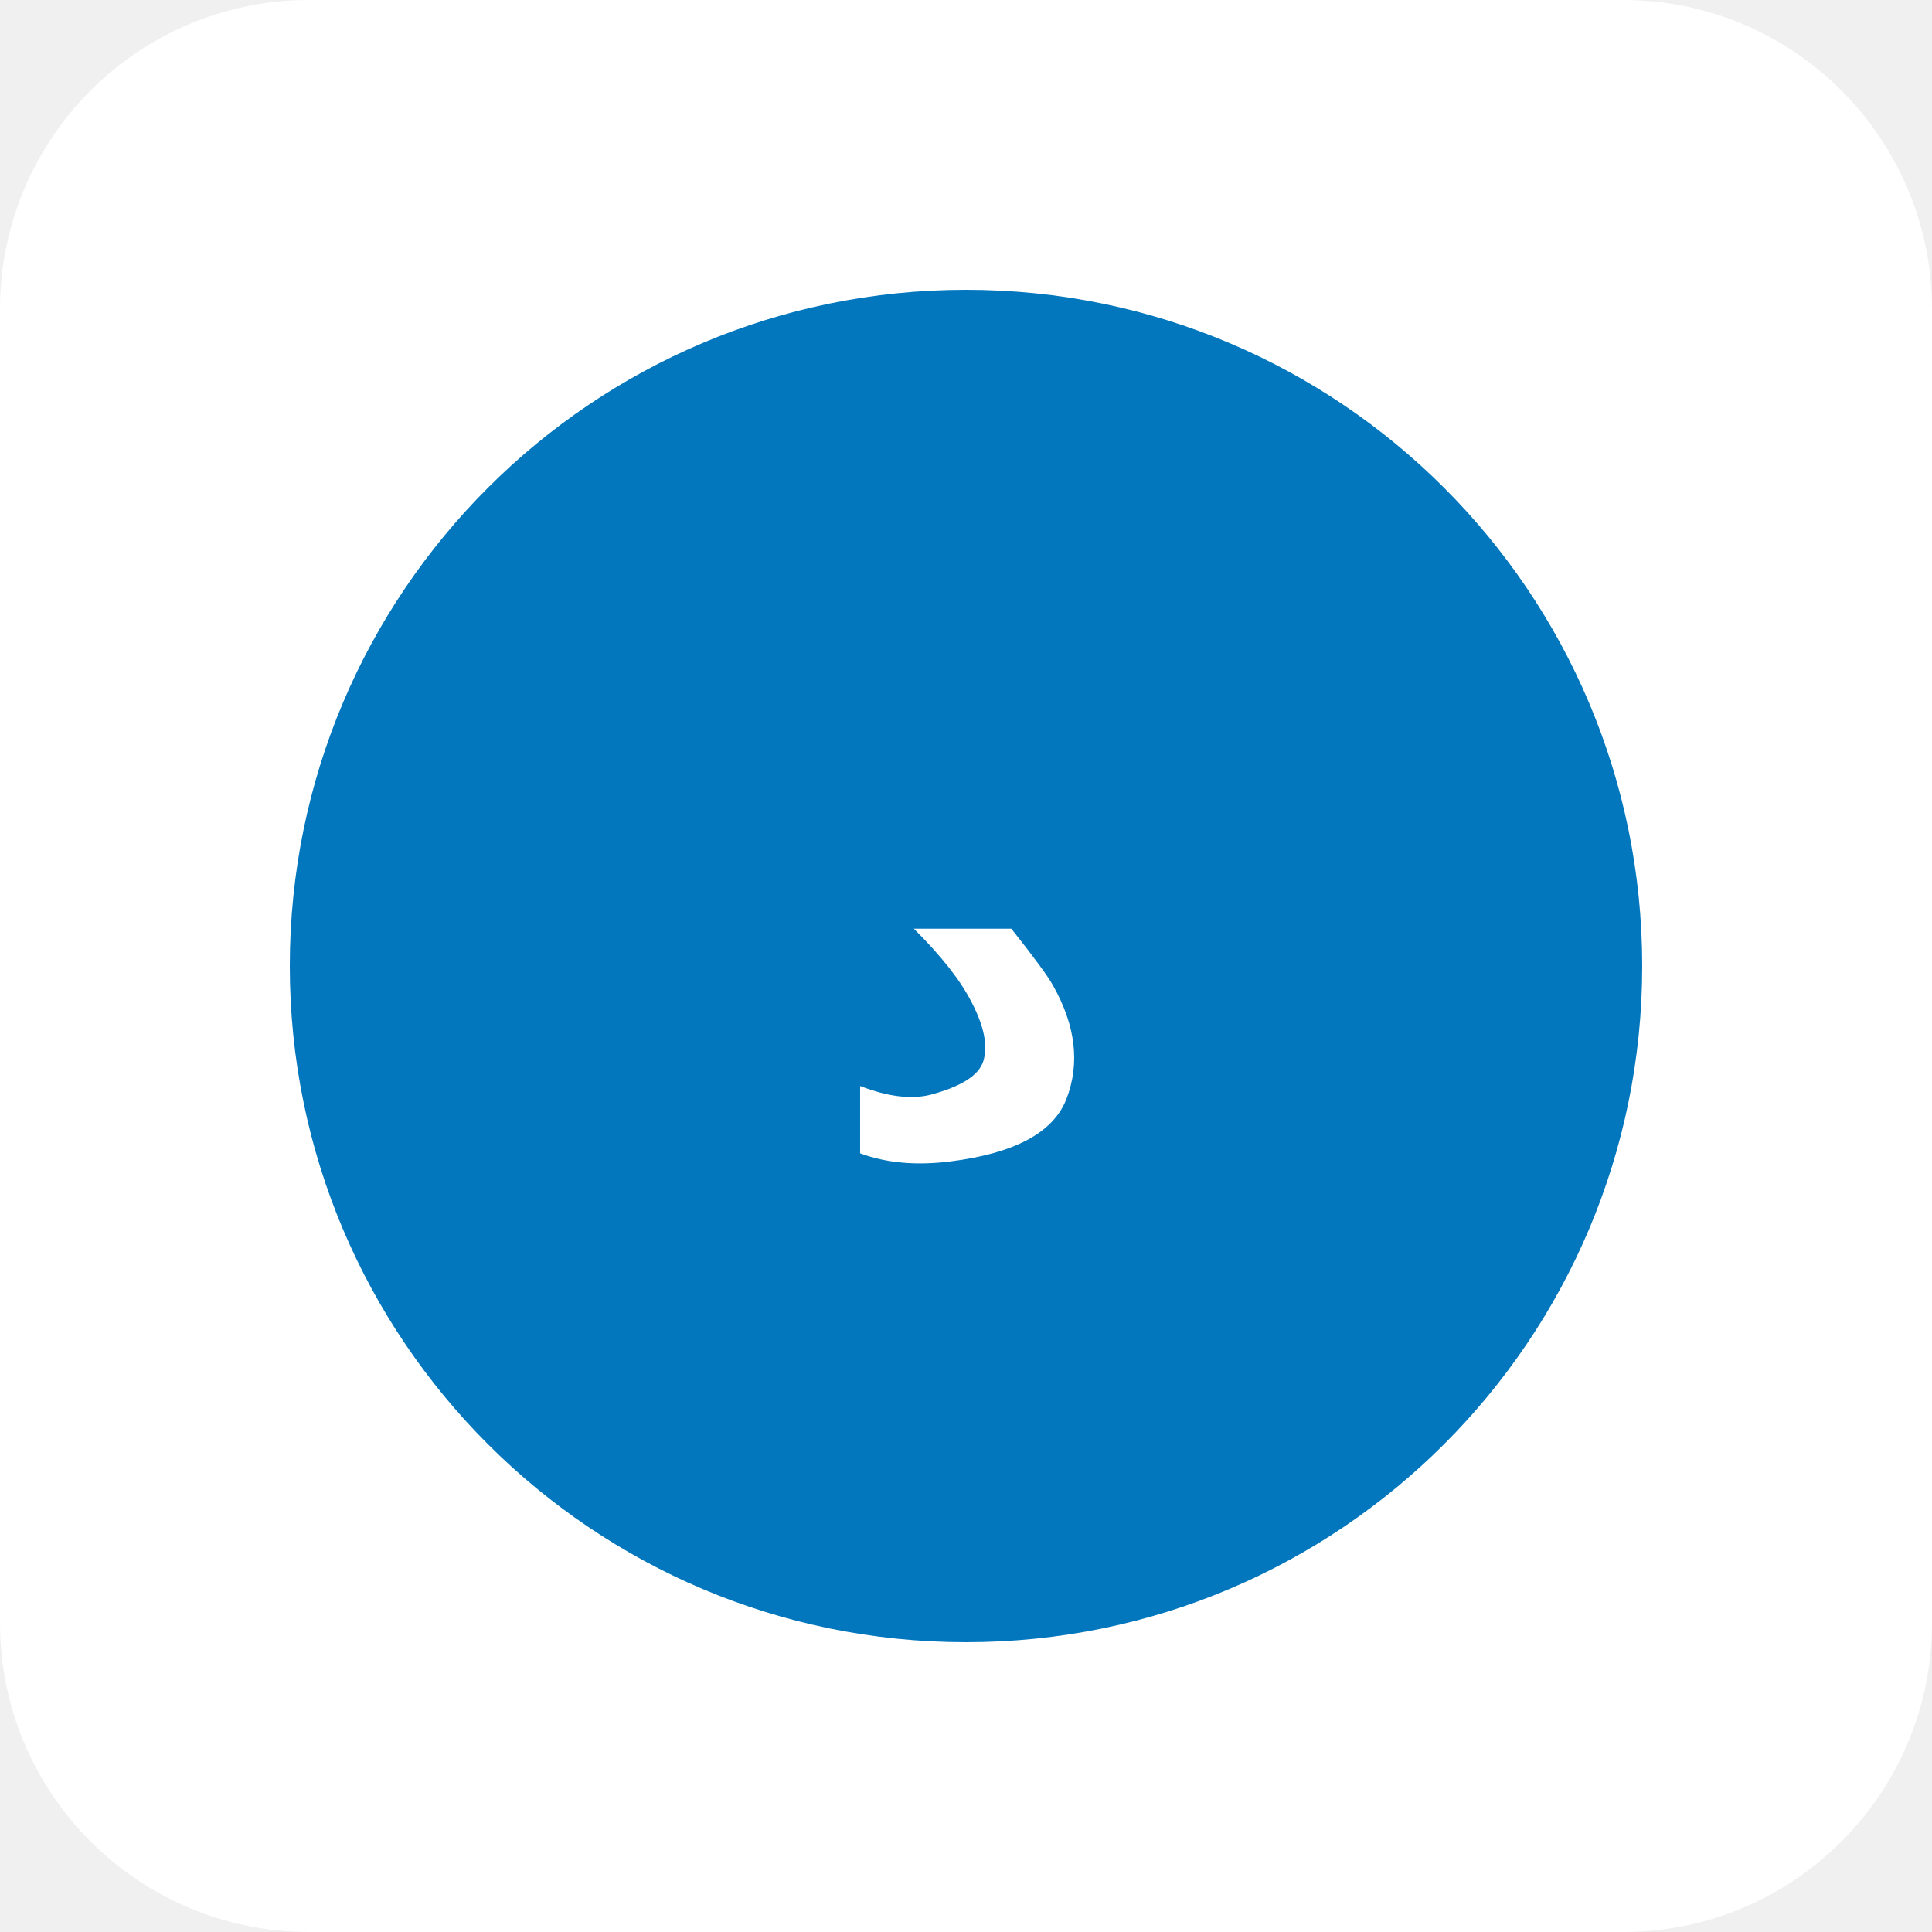
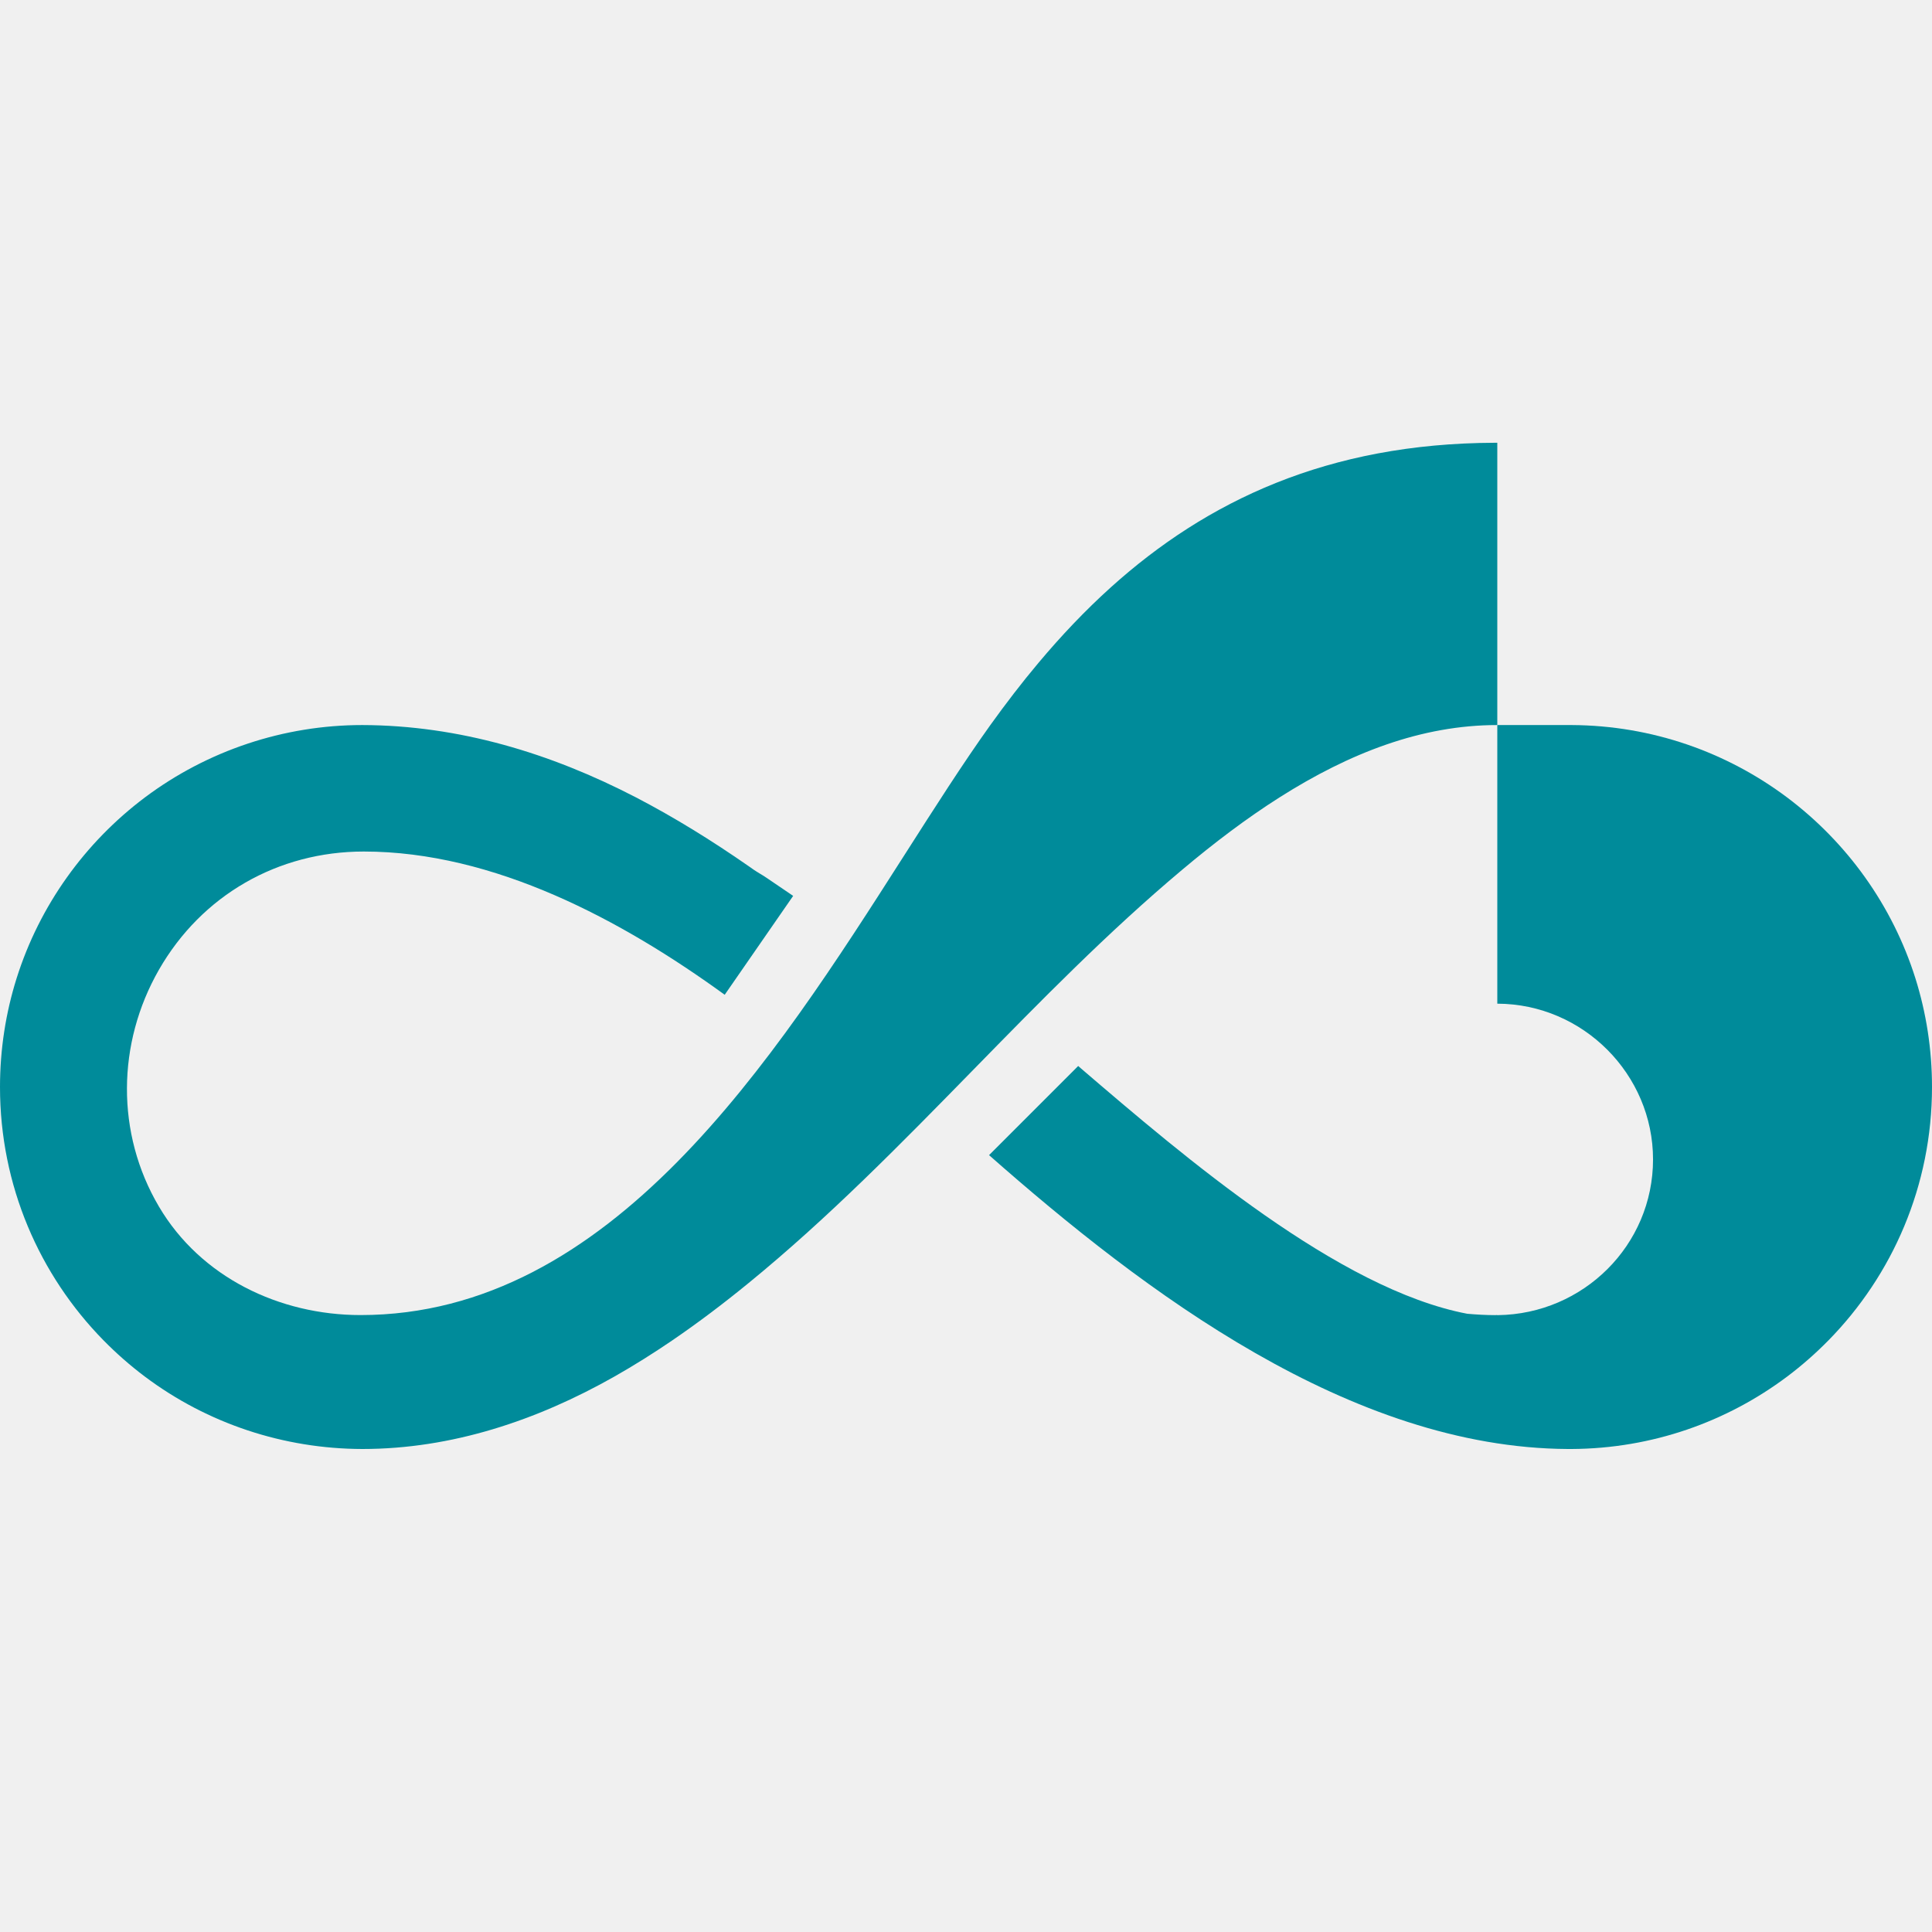
- <svg xmlns="http://www.w3.org/2000/svg" viewBox="0 0 100 100" width="100" height="100">
-   <rect width="100" height="100" rx="16" fill="#ffffff" />
-   <circle cx="50" cy="50" r="35" fill="#0277bd" />
-   <text x="50" y="50" font-family="sans-serif" font-size="28" font-weight="bold" fill="white" text-anchor="middle" dominant-baseline="central">د</text>
+ <svg xmlns="http://www.w3.org/2000/svg" width="28" height="28" viewBox="0 0 28 28" fill="none">
+   <g id="Bank name=Dey">
+     <g id="Shape">
+       <path d="M5.272 12.341C4.03 12.341 2.924 12.972 2.303 14.055C1.694 15.119 1.677 16.425 2.303 17.486C2.909 18.514 4.053 19.059 5.225 19.059C8.85 19.059 11.203 15.374 13.109 12.39C13.544 11.709 13.955 11.064 14.353 10.508C14.576 10.198 14.807 9.896 15.05 9.607C15.377 9.217 15.725 8.849 16.1 8.511C17.489 7.26 19.244 6.425 21.662 6.417C21.674 6.417 21.687 6.417 21.7 6.417V10.508C20.604 10.508 19.561 10.911 18.543 11.557C18.067 11.859 17.598 12.214 17.131 12.607C16.059 13.507 15.08 14.508 14.102 15.508C13.056 16.577 12.01 17.647 10.85 18.594C10.487 18.891 10.118 19.17 9.743 19.426C9.467 19.614 9.187 19.79 8.903 19.951C7.783 20.585 6.549 21 5.25 21C4.113 20.997 3.009 20.633 2.1 19.951C1.887 19.791 1.687 19.615 1.501 19.426C0.572 18.48 0 17.183 0 15.754C0 15.206 0.084 14.677 0.24 14.18C0.573 13.122 1.232 12.209 2.1 11.557C3.007 10.877 4.115 10.508 5.25 10.508C6.652 10.512 7.982 10.916 9.218 11.557C9.776 11.847 10.319 12.184 10.85 12.553C10.876 12.571 10.902 12.589 10.927 12.607C10.95 12.623 10.977 12.639 11.006 12.657C11.039 12.676 11.074 12.698 11.111 12.723L11.488 12.979L11.495 12.984L10.503 14.417C9.014 13.336 7.162 12.341 5.272 12.341Z" fill="#008B9A" />
+       <path d="M21.7 10.508L21.7 14.546C22.946 14.55 23.957 15.573 23.957 16.803C23.957 18.047 22.946 19.044 21.709 19.06L21.7 19.06L21.703 19.06C21.697 19.058 21.69 19.058 21.684 19.059C21.681 19.059 21.679 19.059 21.677 19.059V19.06C21.539 19.06 21.401 19.052 21.264 19.04C19.402 18.685 17.166 16.77 15.668 15.486L15.626 15.449L14.334 16.741C16.591 18.73 19.574 20.984 22.723 21H22.777C23.949 20.994 25.029 20.604 25.9 19.951C26.113 19.791 26.313 19.615 26.499 19.426C27.428 18.48 28 17.183 28 15.754C28 15.206 27.916 14.677 27.76 14.18C27.427 13.122 26.768 12.209 25.9 11.557C25.029 10.904 23.949 10.514 22.777 10.508H21.7Z" fill="#008B9A" />
+     </g>
+   </g>
</svg>
